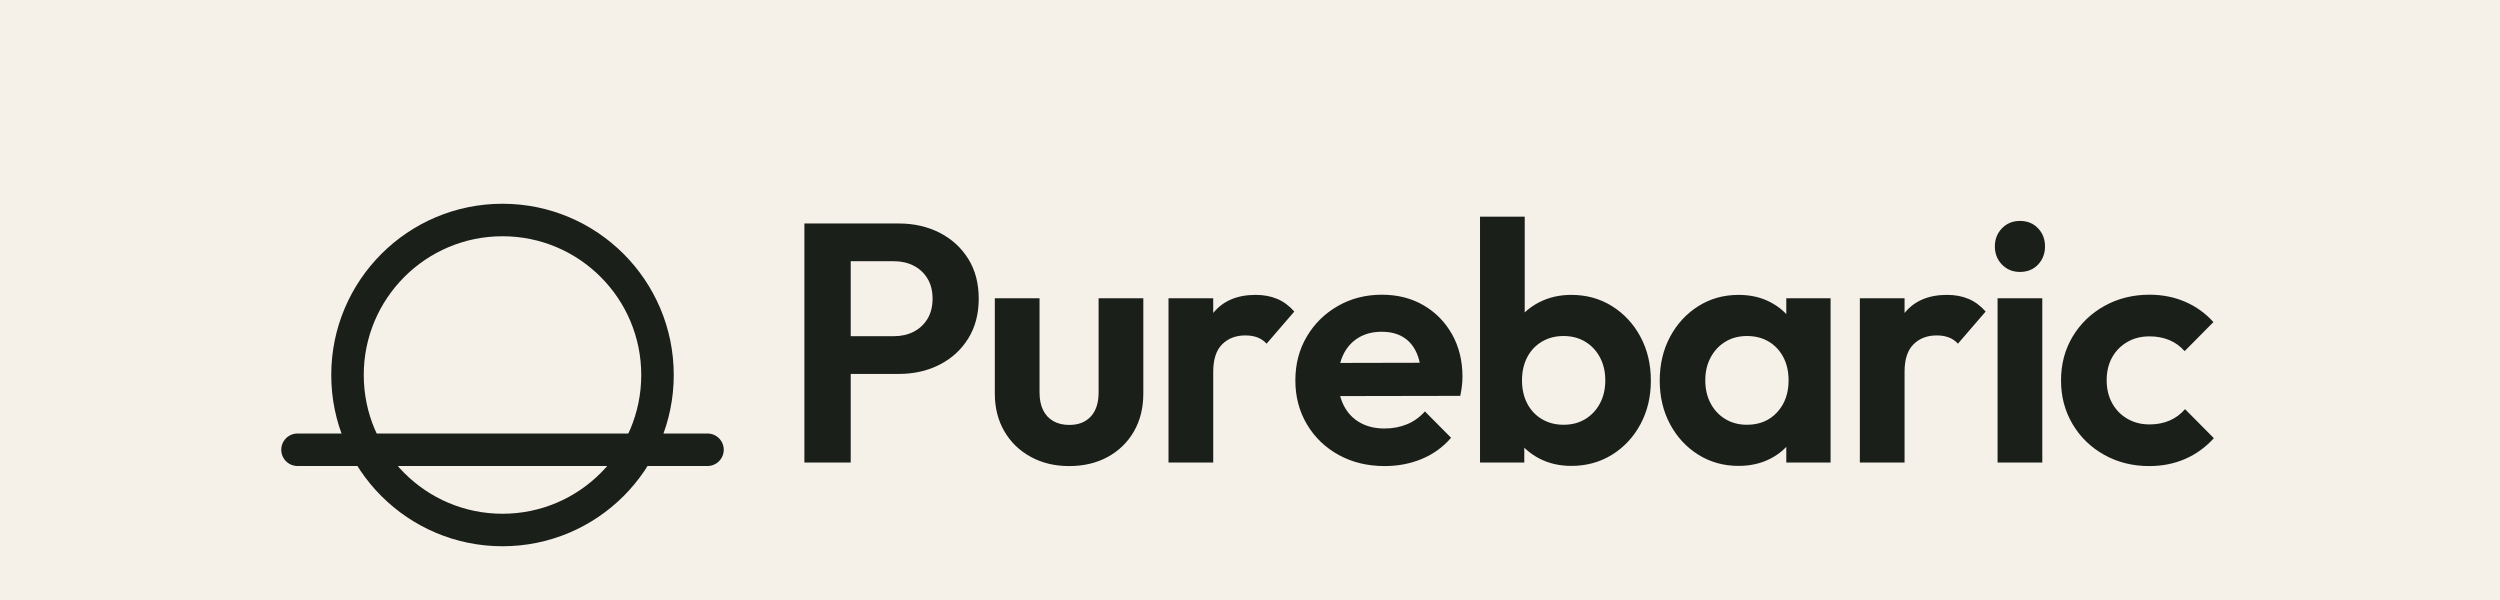
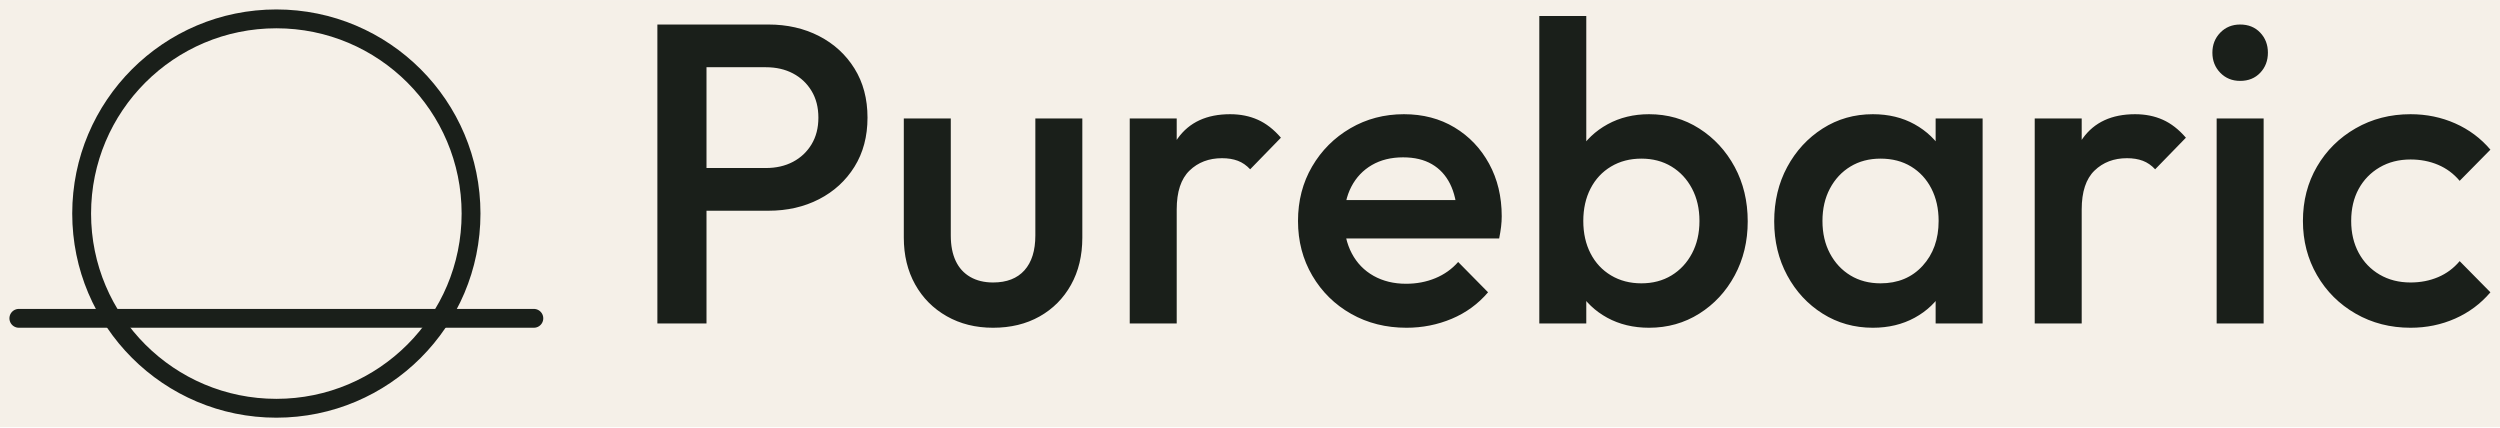
- <svg xmlns="http://www.w3.org/2000/svg" width="1000" height="240" viewBox="0 0 1000 240" role="img" aria-labelledby="title desc">
-   <rect width="1000" height="240" fill="#f5f0e8" />
-   <g transform="translate(47 0)">
-     <g fill="none" stroke="#1a1f1a" stroke-width="13" stroke-linecap="round">
-       <circle cx="154" cy="150" r="62" />
-       <line x1="72" y1="179.9" x2="236" y2="179.9" />
-     </g>
-     <path fill="#1a1f1a" d="M288.324 149.572V134.476H310.56Q314.968 134.476 318.459 132.694Q321.951 130.912 323.99 127.55Q326.03 124.188 326.03 119.482Q326.03 114.776 323.99 111.414Q321.951 108.052 318.459 106.27Q314.968 104.488 310.56 104.488H288.324V89.392H312.498Q321.576 89.392 328.818 93.081Q336.06 96.77 340.276 103.499Q344.492 110.228 344.492 119.462Q344.492 128.662 340.276 135.428Q336.06 142.194 328.818 145.883Q321.576 149.572 312.498 149.572ZM274.758 185.0V89.392H293.288V185.0ZM380.646 186.428Q372.016 186.428 365.264 182.722Q358.512 179.016 354.721 172.487Q350.93 165.957 350.93 157.425V119.312H368.814V156.984Q368.814 161.069 370.204 163.967Q371.594 166.865 374.283 168.419Q376.973 169.972 380.679 169.972Q386.256 169.972 389.35 166.57Q392.444 163.168 392.444 156.984V119.312H410.328V157.426Q410.328 166.062 406.554 172.59Q402.78 179.118 396.092 182.773Q389.404 186.428 380.646 186.428ZM420.404 185.0V119.312H438.288V185.0ZM438.288 148.722 431.318 144.03Q432.61 132.028 438.458 124.99Q444.306 117.952 455.254 117.952Q460.082 117.952 463.873 119.55Q467.664 121.148 470.724 124.616L459.64 137.468Q458.076 135.768 455.981 134.969Q453.886 134.17 451.14 134.17Q445.428 134.17 441.858 137.731Q438.288 141.293 438.288 148.722ZM506.878 186.428Q496.61 186.428 488.535 182.008Q480.46 177.588 475.802 169.785Q471.144 161.982 471.144 152.156Q471.144 142.364 475.717 134.629Q480.29 126.894 488.161 122.389Q496.032 117.884 505.722 117.884Q515.174 117.884 522.433 122.117Q529.692 126.35 533.84 133.762Q537.988 141.174 537.988 150.66Q537.988 152.394 537.784 154.23Q537.58 156.066 537.104 158.344L481.82 158.446V145.186L528.808 145.084L521.532 150.558Q521.328 144.71 519.475 140.783Q517.622 136.856 514.171 134.782Q510.72 132.708 505.654 132.708Q500.35 132.708 496.44 135.054Q492.53 137.4 490.405 141.667Q488.28 145.934 488.28 151.884Q488.28 157.868 490.541 162.271Q492.802 166.674 496.984 169.037Q501.166 171.4 506.776 171.4Q511.74 171.4 515.854 169.683Q519.968 167.966 522.96 164.566L533.432 175.106Q528.604 180.716 521.736 183.572Q514.868 186.428 506.878 186.428ZM581.52 186.36Q574.414 186.36 568.702 183.385Q562.99 180.41 559.573 175.259Q556.156 170.108 555.884 163.648V140.324Q556.156 133.864 559.624 128.798Q563.092 123.732 568.804 120.842Q574.516 117.952 581.52 117.952Q590.632 117.952 597.84 122.474Q605.048 126.996 609.196 134.731Q613.344 142.466 613.344 152.258Q613.344 161.948 609.196 169.666Q605.048 177.384 597.84 181.872Q590.632 186.36 581.52 186.36ZM545.004 185.0V86.672H562.888V135.462L559.862 151.34L562.718 167.354V185.0ZM578.46 169.904Q583.356 169.904 587.096 167.643Q590.836 165.382 592.978 161.37Q595.12 157.358 595.12 152.156Q595.12 146.954 592.978 142.942Q590.836 138.93 587.079 136.669Q583.322 134.408 578.426 134.408Q573.53 134.408 569.739 136.669Q565.948 138.93 563.874 142.925Q561.8 146.92 561.8 152.156Q561.8 157.392 563.891 161.404Q565.982 165.416 569.773 167.66Q573.564 169.904 578.46 169.904ZM648.444 186.36Q639.468 186.36 632.311 181.872Q625.154 177.384 621.023 169.666Q616.892 161.948 616.892 152.258Q616.892 142.466 621.023 134.731Q625.154 126.996 632.311 122.474Q639.468 117.952 648.444 117.952Q655.516 117.952 661.092 120.842Q666.668 123.732 670.051 128.798Q673.434 133.864 673.672 140.324V163.988Q673.434 170.448 670.102 175.514Q666.77 180.58 661.143 183.47Q655.516 186.36 648.444 186.36ZM651.776 169.904Q659.256 169.904 663.846 164.923Q668.436 159.942 668.436 152.156Q668.436 146.92 666.362 142.925Q664.288 138.93 660.548 136.669Q656.808 134.408 651.81 134.408Q646.914 134.408 643.174 136.669Q639.434 138.93 637.275 142.942Q635.116 146.954 635.116 152.156Q635.116 157.358 637.258 161.37Q639.4 165.382 643.157 167.643Q646.914 169.904 651.776 169.904ZM667.518 185.0V167.354L670.374 151.34L667.518 135.462V119.312H685.232V185.0ZM696.94 185.0V119.312H714.824V185.0ZM714.824 148.722 707.854 144.03Q709.146 132.028 714.994 124.99Q720.842 117.952 731.79 117.952Q736.618 117.952 740.409 119.55Q744.2 121.148 747.26 124.616L736.176 137.468Q734.612 135.768 732.517 134.969Q730.422 134.17 727.676 134.17Q721.964 134.17 718.394 137.731Q714.824 141.293 714.824 148.722ZM752.032 185.0V119.312H769.916V185.0ZM760.974 108.772Q756.656 108.772 753.8 105.831Q750.944 102.89 750.944 98.572Q750.944 94.254 753.8 91.313Q756.656 88.372 760.974 88.372Q765.428 88.372 768.216 91.313Q771.004 94.254 771.004 98.572Q771.004 102.89 768.216 105.831Q765.428 108.772 760.974 108.772ZM812.7 186.428Q802.738 186.428 794.697 181.94Q786.656 177.452 782.032 169.649Q777.408 161.846 777.408 152.19Q777.408 142.398 782.049 134.646Q786.69 126.894 794.748 122.389Q802.806 117.884 812.802 117.884Q820.486 117.884 827.014 120.689Q833.542 123.494 838.37 128.832L826.844 140.46Q824.26 137.502 820.707 136.023Q817.154 134.544 812.802 134.544Q807.804 134.544 803.928 136.788Q800.052 139.032 797.859 142.942Q795.666 146.852 795.666 152.122Q795.666 157.29 797.859 161.268Q800.052 165.246 803.945 167.507Q807.838 169.768 812.802 169.768Q817.256 169.768 820.843 168.221Q824.43 166.674 827.014 163.648L838.54 175.276Q833.61 180.716 827.065 183.572Q820.52 186.428 812.7 186.428Z" />
+ <svg xmlns="http://www.w3.org/2000/svg" width="796" height="136" viewBox="66 82 796.1 136" role="img" aria-labelledby="title desc">
+   <rect x="66" y="82" width="796.1" height="136" fill="#f5f0e8" />
+   <g fill="none" stroke="#1a1f1a" stroke-width="6" stroke-linecap="round">
+     <circle cx="154" cy="150" r="62" />
+     <line x1="72" y1="183.36" x2="236" y2="183.36" />
  </g>
+   <path fill="#1a1f1a" d="M286.08 149.096V135.496H309.88Q314.776 135.496 318.516 133.524Q322.256 131.552 324.432 127.948Q326.608 124.344 326.608 119.448Q326.608 114.552 324.432 110.948Q322.256 107.344 318.516 105.372Q314.776 103.4 309.88 103.4H286.08V89.8H310.696Q319.672 89.8 326.812 93.472Q333.952 97.144 338.1 103.808Q342.248 110.472 342.248 119.448Q342.248 128.424 338.1 135.088Q333.952 141.752 326.812 145.424Q319.672 149.096 310.696 149.096ZM275.336 185.0V89.8H290.976V185.0Z M382.232 186.36Q373.936 186.36 367.476 182.688Q361.016 179.016 357.412 172.556Q353.808 166.096 353.808 157.664V119.72H368.768V156.984Q368.768 161.744 370.332 165.076Q371.896 168.408 374.956 170.176Q378.016 171.944 382.232 171.944Q388.76 171.944 392.228 168.068Q395.696 164.192 395.696 156.984V119.72H410.656V157.664Q410.656 166.232 407.052 172.692Q403.448 179.152 397.056 182.756Q390.664 186.36 382.232 186.36Z M425.752 185.0V119.72H440.712V185.0ZM440.712 148.688 435.544 146.104Q435.544 133.728 441.052 126.044Q446.56 118.36 457.712 118.36Q462.608 118.36 466.552 120.128Q470.496 121.896 473.896 125.84L464.104 135.904Q462.336 134.0 460.16 133.184Q457.984 132.368 455.128 132.368Q448.872 132.368 444.792 136.312Q440.712 140.256 440.712 148.688Z M513.88 186.36Q504.088 186.36 496.268 181.94Q488.448 177.52 483.892 169.768Q479.336 162.016 479.336 152.36Q479.336 142.704 483.824 135.02Q488.312 127.336 495.996 122.848Q503.68 118.36 513.064 118.36Q522.176 118.36 529.18 122.576Q536.184 126.792 540.196 134.136Q544.208 141.48 544.208 150.864Q544.208 152.496 544.004 154.196Q543.8 155.896 543.392 157.936H489.808V145.696H535.64L530.064 150.592Q529.792 144.608 527.752 140.528Q525.712 136.448 521.972 134.272Q518.232 132.096 512.792 132.096Q507.08 132.096 502.864 134.544Q498.648 136.992 496.336 141.412Q494.024 145.832 494.024 151.952Q494.024 158.072 496.472 162.696Q498.92 167.32 503.408 169.836Q507.896 172.352 513.744 172.352Q518.776 172.352 523.06 170.584Q527.344 168.816 530.336 165.416L539.856 175.072Q535.096 180.648 528.296 183.504Q521.496 186.36 513.88 186.36Z M591.128 186.36Q583.648 186.36 577.8 183.164Q571.952 179.968 568.62 174.392Q565.288 168.816 565.288 161.744V142.976Q565.288 135.904 568.688 130.328Q572.088 124.752 577.936 121.556Q583.784 118.36 591.128 118.36Q599.968 118.36 607.108 122.916Q614.248 127.472 618.396 135.156Q622.544 142.84 622.544 152.496Q622.544 162.016 618.396 169.7Q614.248 177.384 607.108 181.872Q599.968 186.36 591.128 186.36ZM556.176 185.0V87.08H571.136V135.768L568.552 151.544L571.136 167.456V185.0ZM588.68 172.216Q594.12 172.216 598.268 169.7Q602.416 167.184 604.796 162.696Q607.176 158.208 607.176 152.36Q607.176 146.512 604.796 142.024Q602.416 137.536 598.268 135.02Q594.12 132.504 588.68 132.504Q583.24 132.504 579.024 135.02Q574.808 137.536 572.496 142.024Q570.184 146.512 570.184 152.36Q570.184 158.208 572.496 162.696Q574.808 167.184 579.024 169.7Q583.24 172.216 588.68 172.216Z M662.392 186.36Q653.552 186.36 646.412 181.872Q639.272 177.384 635.124 169.7Q630.976 162.016 630.976 152.496Q630.976 142.84 635.124 135.156Q639.272 127.472 646.412 122.916Q653.552 118.36 662.392 118.36Q669.872 118.36 675.652 121.556Q681.432 124.752 684.832 130.328Q688.232 135.904 688.232 142.976V161.744Q688.232 168.816 684.9 174.392Q681.568 179.968 675.72 183.164Q669.872 186.36 662.392 186.36ZM664.84 172.216Q673.136 172.216 678.236 166.64Q683.336 161.064 683.336 152.36Q683.336 146.512 681.024 142.024Q678.712 137.536 674.564 135.02Q670.416 132.504 664.84 132.504Q659.4 132.504 655.252 135.02Q651.104 137.536 648.724 142.024Q646.344 146.512 646.344 152.36Q646.344 158.208 648.724 162.696Q651.104 167.184 655.252 169.7Q659.4 172.216 664.84 172.216ZM682.384 185.0V167.456L684.968 151.544L682.384 135.768V119.72H697.344V185.0Z M713.936 185.0V119.72H728.896V185.0ZM728.896 148.688 723.728 146.104Q723.728 133.728 729.236 126.044Q734.744 118.36 745.896 118.36Q750.792 118.36 754.736 120.128Q758.68 121.896 762.08 125.84L752.288 135.904Q750.52 134.0 748.344 133.184Q746.168 132.368 743.312 132.368Q737.056 132.368 732.976 136.312Q728.896 140.256 728.896 148.688Z M771.872 185.0V119.72H786.832V185.0ZM779.352 107.752Q775.544 107.752 773.028 105.168Q770.512 102.584 770.512 98.776Q770.512 94.968 773.028 92.384Q775.544 89.8 779.352 89.8Q783.296 89.8 785.744 92.384Q788.192 94.968 788.192 98.776Q788.192 102.584 785.744 105.168Q783.296 107.752 779.352 107.752Z M833.616 186.36Q823.96 186.36 816.14 181.872Q808.32 177.384 803.832 169.632Q799.344 161.88 799.344 152.36Q799.344 142.704 803.832 135.02Q808.32 127.336 816.14 122.848Q823.96 118.36 833.616 118.36Q841.232 118.36 847.828 121.284Q854.424 124.208 859.048 129.648L849.256 139.576Q846.4 136.176 842.388 134.476Q838.376 132.776 833.616 132.776Q828.04 132.776 823.756 135.292Q819.472 137.808 817.092 142.16Q814.712 146.512 814.712 152.36Q814.712 158.072 817.092 162.492Q819.472 166.912 823.756 169.428Q828.04 171.944 833.616 171.944Q838.376 171.944 842.388 170.244Q846.4 168.544 849.256 165.144L859.048 175.072Q854.424 180.512 847.828 183.436Q841.232 186.36 833.616 186.36Z" />
</svg>
